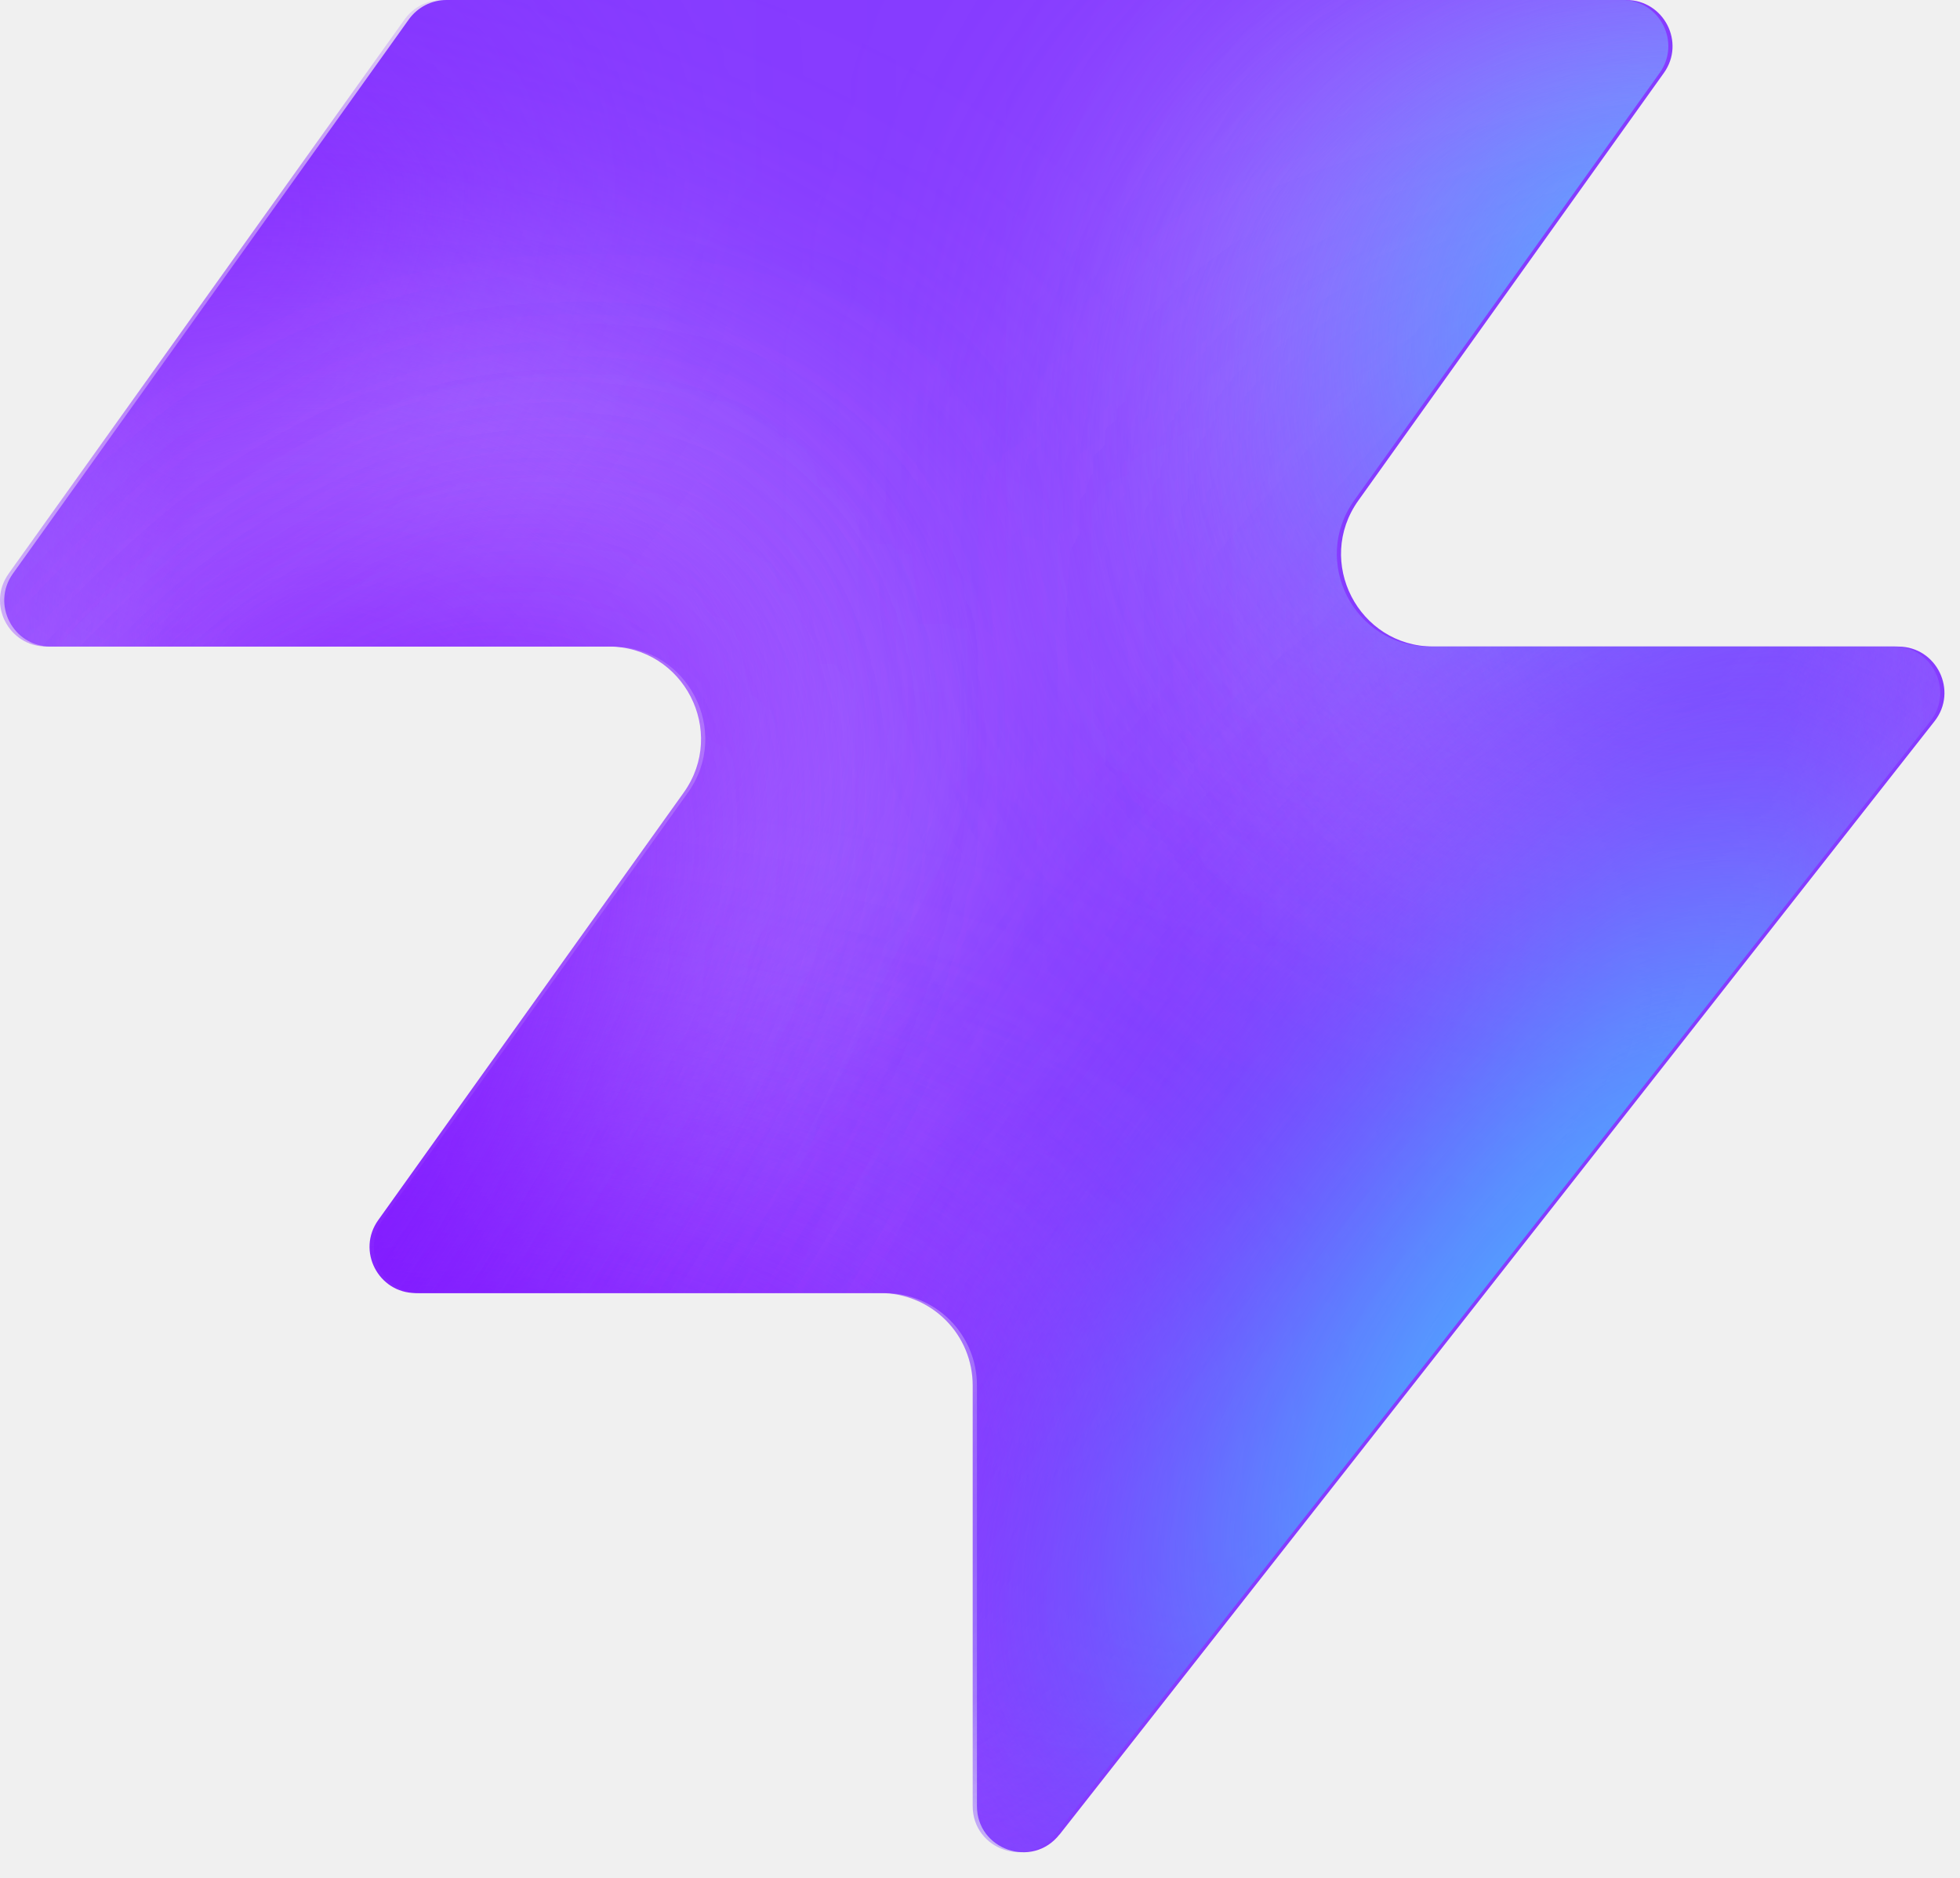
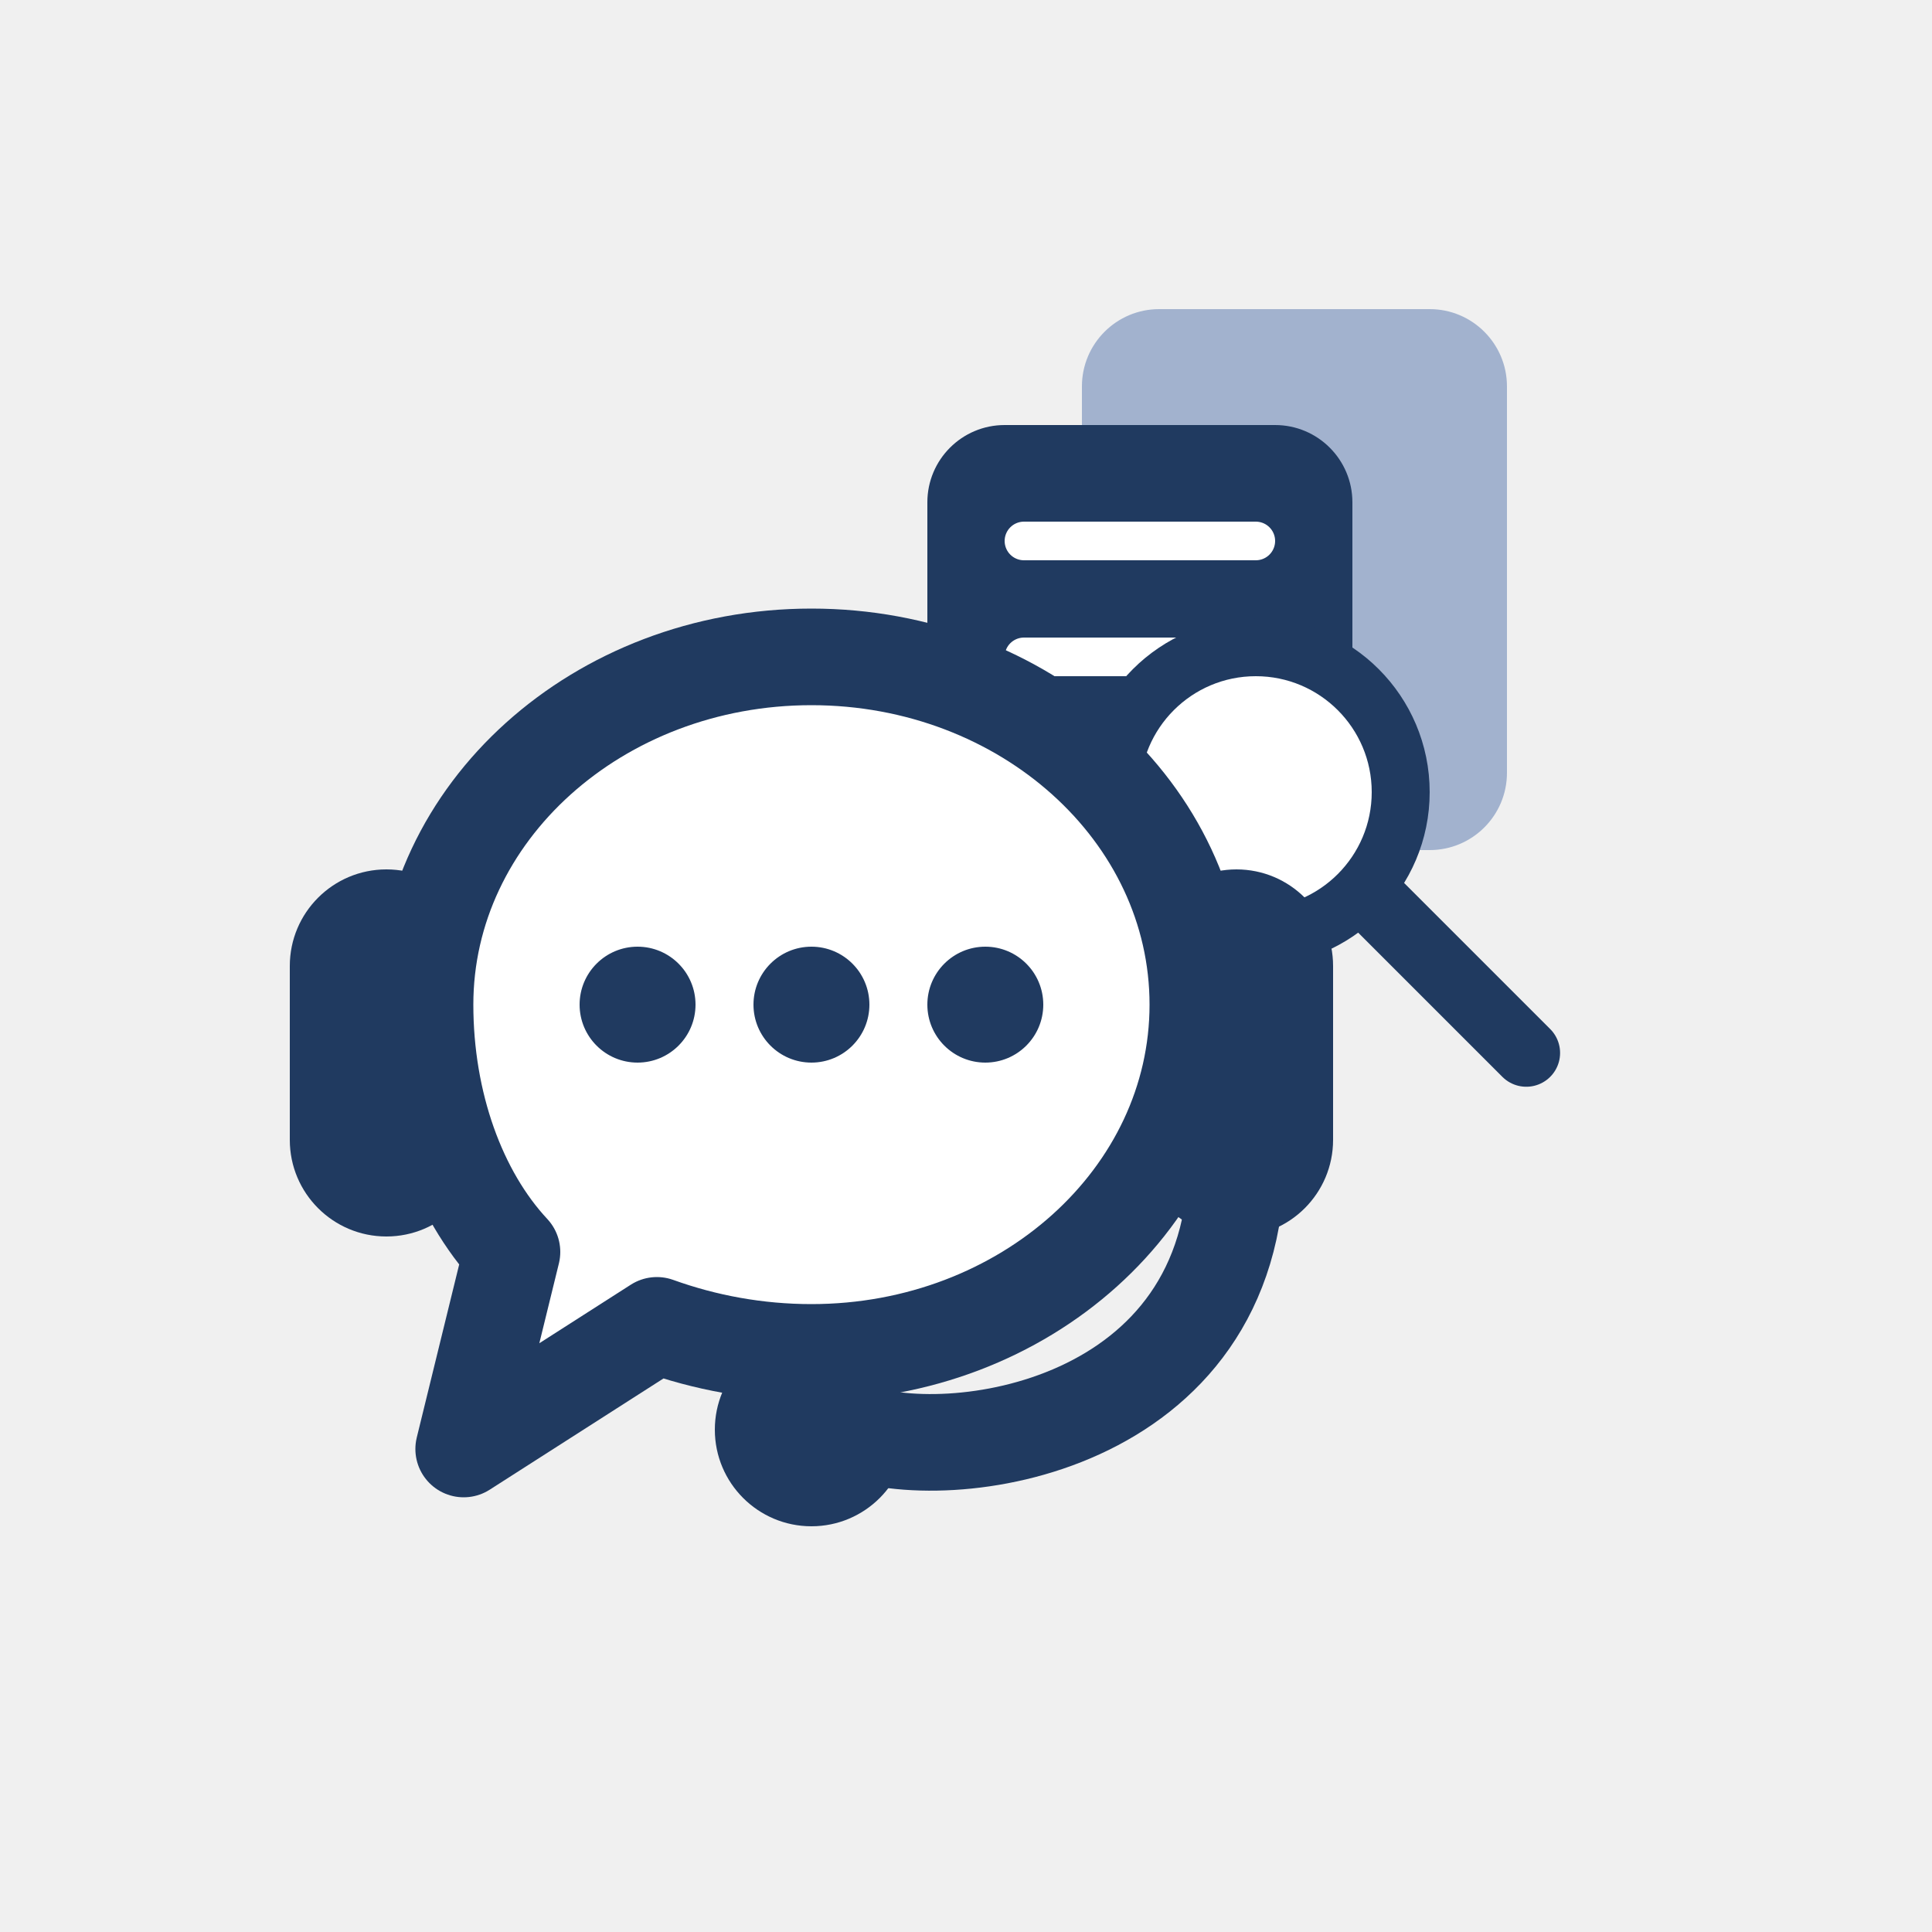
- <svg xmlns="http://www.w3.org/2000/svg" width="48" height="46" fill="none" viewBox="0 0 48 46">
-   <path fill="#863bff" d="M25.946 44.938c-.664.845-2.021.375-2.021-.698V33.937a2.26 2.26 0 0 0-2.262-2.262H10.287c-.92 0-1.456-1.04-.92-1.788l7.48-10.471c1.07-1.497 0-3.578-1.842-3.578H1.237c-.92 0-1.456-1.04-.92-1.788L10.013.474c.214-.297.556-.474.92-.474h28.894c.92 0 1.456 1.04.92 1.788l-7.48 10.471c-1.07 1.498 0 3.579 1.842 3.579h11.377c.943 0 1.473 1.088.89 1.83L25.947 44.94z" style="fill:#863bff;fill:color(display-p3 .525 .23 1);fill-opacity:1" />
-   <mask id="a" width="48" height="46" x="0" y="0" maskUnits="userSpaceOnUse" style="mask-type:alpha">
-     <path fill="#000" d="M25.842 44.938c-.664.844-2.021.375-2.021-.698V33.937a2.26 2.26 0 0 0-2.262-2.262H10.183c-.92 0-1.456-1.04-.92-1.788l7.48-10.471c1.07-1.498 0-3.579-1.842-3.579H1.133c-.92 0-1.456-1.04-.92-1.787L9.91.473c.214-.297.556-.474.92-.474h28.894c.92 0 1.456 1.04.92 1.788l-7.48 10.471c-1.07 1.498 0 3.578 1.842 3.578h11.377c.943 0 1.473 1.088.89 1.832L25.843 44.94z" style="fill:#000;fill-opacity:1" />
-   </mask>
-   <g mask="url(#a)">
-     <g filter="url(#b)">
-       <ellipse cx="5.508" cy="14.704" fill="#ede6ff" rx="5.508" ry="14.704" style="fill:#ede6ff;fill:color(display-p3 .927 .903 1);fill-opacity:1" transform="matrix(.00324 1 1 -.00324 -4.47 31.516)" />
-     </g>
-     <g filter="url(#c)">
-       <ellipse cx="10.399" cy="29.851" fill="#ede6ff" rx="10.399" ry="29.851" style="fill:#ede6ff;fill:color(display-p3 .927 .903 1);fill-opacity:1" transform="matrix(.00324 1 1 -.00324 -39.328 7.883)" />
-     </g>
-     <g filter="url(#d)">
-       <ellipse cx="5.508" cy="30.487" fill="#7e14ff" rx="5.508" ry="30.487" style="fill:#7e14ff;fill:color(display-p3 .492 .077 1);fill-opacity:1" transform="rotate(89.814 -25.913 -14.639)scale(1 -1)" />
-     </g>
-     <g filter="url(#e)">
-       <ellipse cx="5.508" cy="30.599" fill="#7e14ff" rx="5.508" ry="30.599" style="fill:#7e14ff;fill:color(display-p3 .492 .077 1);fill-opacity:1" transform="rotate(89.814 -32.644 -3.334)scale(1 -1)" />
-     </g>
-     <g filter="url(#f)">
-       <ellipse cx="5.508" cy="30.599" fill="#7e14ff" rx="5.508" ry="30.599" style="fill:#7e14ff;fill:color(display-p3 .492 .077 1);fill-opacity:1" transform="matrix(.00324 1 1 -.00324 -34.34 30.47)" />
-     </g>
-     <g filter="url(#g)">
-       <ellipse cx="14.072" cy="22.078" fill="#ede6ff" rx="14.072" ry="22.078" style="fill:#ede6ff;fill:color(display-p3 .927 .903 1);fill-opacity:1" transform="rotate(93.35 24.506 48.493)scale(-1 1)" />
-     </g>
-     <g filter="url(#h)">
-       <ellipse cx="3.47" cy="21.501" fill="#7e14ff" rx="3.47" ry="21.501" style="fill:#7e14ff;fill:color(display-p3 .492 .077 1);fill-opacity:1" transform="rotate(89.009 28.708 47.59)scale(-1 1)" />
-     </g>
-     <g filter="url(#i)">
-       <ellipse cx="3.47" cy="21.501" fill="#7e14ff" rx="3.47" ry="21.501" style="fill:#7e14ff;fill:color(display-p3 .492 .077 1);fill-opacity:1" transform="rotate(89.009 28.708 47.59)scale(-1 1)" />
-     </g>
-     <g filter="url(#j)">
-       <ellipse cx=".387" cy="8.972" fill="#7e14ff" rx="4.407" ry="29.108" style="fill:#7e14ff;fill:color(display-p3 .492 .077 1);fill-opacity:1" transform="rotate(39.51 .387 8.972)" />
-     </g>
-     <g filter="url(#k)">
-       <ellipse cx="47.523" cy="-6.092" fill="#7e14ff" rx="4.407" ry="29.108" style="fill:#7e14ff;fill:color(display-p3 .492 .077 1);fill-opacity:1" transform="rotate(37.892 47.523 -6.092)" />
-     </g>
-     <g filter="url(#l)">
-       <ellipse cx="41.412" cy="6.333" fill="#47bfff" rx="5.971" ry="9.665" style="fill:#47bfff;fill:color(display-p3 .28 .748 1);fill-opacity:1" transform="rotate(37.892 41.412 6.333)" />
-     </g>
-     <g filter="url(#m)">
-       <ellipse cx="-1.879" cy="38.332" fill="#7e14ff" rx="4.407" ry="29.108" style="fill:#7e14ff;fill:color(display-p3 .492 .077 1);fill-opacity:1" transform="rotate(37.892 -1.88 38.332)" />
-     </g>
-     <g filter="url(#n)">
-       <ellipse cx="-1.879" cy="38.332" fill="#7e14ff" rx="4.407" ry="29.108" style="fill:#7e14ff;fill:color(display-p3 .492 .077 1);fill-opacity:1" transform="rotate(37.892 -1.88 38.332)" />
-     </g>
-     <g filter="url(#o)">
-       <ellipse cx="35.651" cy="29.907" fill="#7e14ff" rx="4.407" ry="29.108" style="fill:#7e14ff;fill:color(display-p3 .492 .077 1);fill-opacity:1" transform="rotate(37.892 35.651 29.907)" />
-     </g>
-     <g filter="url(#p)">
-       <ellipse cx="38.418" cy="32.4" fill="#47bfff" rx="5.971" ry="15.297" style="fill:#47bfff;fill:color(display-p3 .28 .748 1);fill-opacity:1" transform="rotate(37.892 38.418 32.4)" />
-     </g>
+ <svg xmlns="http://www.w3.org/2000/svg" viewBox="0 0 100 100" fill="none">
+   <g id="documents-search">
+     <rect x="56" y="16" width="22" height="28" rx="4" fill="#8EA3C6" opacity="0.8" />
+     <rect x="48" y="22" width="22" height="28" rx="4" fill="#203A60" />
+     <line x1="53" y1="28" x2="65" y2="28" stroke="#FFFFFF" stroke-width="2" stroke-linecap="round" />
+     <line x1="53" y1="34" x2="63" y2="34" stroke="#FFFFFF" stroke-width="2" stroke-linecap="round" />
+     <circle cx="65" cy="41" r="7.5" fill="#FFFFFF" stroke="#203A60" stroke-width="3" />
+     <line x1="71" y1="46.5" x2="79" y2="54.5" stroke="#203A60" stroke-width="3.5" stroke-linecap="round" />
  </g>
-   <defs>
-     <filter id="b" width="60.045" height="41.654" x="-19.77" y="16.149" color-interpolation-filters="sRGB" filterUnits="userSpaceOnUse">
-       <feFlood flood-opacity="0" result="BackgroundImageFix" />
-       <feBlend in="SourceGraphic" in2="BackgroundImageFix" result="shape" />
-       <feGaussianBlur result="effect1_foregroundBlur_2002_17158" stdDeviation="7.659" />
-     </filter>
-     <filter id="c" width="90.34" height="51.437" x="-54.613" y="-7.533" color-interpolation-filters="sRGB" filterUnits="userSpaceOnUse">
-       <feFlood flood-opacity="0" result="BackgroundImageFix" />
-       <feBlend in="SourceGraphic" in2="BackgroundImageFix" result="shape" />
-       <feGaussianBlur result="effect1_foregroundBlur_2002_17158" stdDeviation="7.659" />
-     </filter>
-     <filter id="d" width="79.355" height="29.4" x="-49.64" y="2.03" color-interpolation-filters="sRGB" filterUnits="userSpaceOnUse">
-       <feFlood flood-opacity="0" result="BackgroundImageFix" />
-       <feBlend in="SourceGraphic" in2="BackgroundImageFix" result="shape" />
-       <feGaussianBlur result="effect1_foregroundBlur_2002_17158" stdDeviation="4.596" />
-     </filter>
-     <filter id="e" width="79.579" height="29.4" x="-45.045" y="20.029" color-interpolation-filters="sRGB" filterUnits="userSpaceOnUse">
-       <feFlood flood-opacity="0" result="BackgroundImageFix" />
-       <feBlend in="SourceGraphic" in2="BackgroundImageFix" result="shape" />
-       <feGaussianBlur result="effect1_foregroundBlur_2002_17158" stdDeviation="4.596" />
-     </filter>
-     <filter id="f" width="79.579" height="29.4" x="-43.513" y="21.178" color-interpolation-filters="sRGB" filterUnits="userSpaceOnUse">
-       <feFlood flood-opacity="0" result="BackgroundImageFix" />
-       <feBlend in="SourceGraphic" in2="BackgroundImageFix" result="shape" />
-       <feGaussianBlur result="effect1_foregroundBlur_2002_17158" stdDeviation="4.596" />
-     </filter>
-     <filter id="g" width="74.749" height="58.852" x="15.756" y="-17.901" color-interpolation-filters="sRGB" filterUnits="userSpaceOnUse">
-       <feFlood flood-opacity="0" result="BackgroundImageFix" />
-       <feBlend in="SourceGraphic" in2="BackgroundImageFix" result="shape" />
-       <feGaussianBlur result="effect1_foregroundBlur_2002_17158" stdDeviation="7.659" />
-     </filter>
-     <filter id="h" width="61.377" height="25.362" x="23.548" y="2.284" color-interpolation-filters="sRGB" filterUnits="userSpaceOnUse">
-       <feFlood flood-opacity="0" result="BackgroundImageFix" />
-       <feBlend in="SourceGraphic" in2="BackgroundImageFix" result="shape" />
-       <feGaussianBlur result="effect1_foregroundBlur_2002_17158" stdDeviation="4.596" />
-     </filter>
-     <filter id="i" width="61.377" height="25.362" x="23.548" y="2.284" color-interpolation-filters="sRGB" filterUnits="userSpaceOnUse">
-       <feFlood flood-opacity="0" result="BackgroundImageFix" />
-       <feBlend in="SourceGraphic" in2="BackgroundImageFix" result="shape" />
-       <feGaussianBlur result="effect1_foregroundBlur_2002_17158" stdDeviation="4.596" />
-     </filter>
-     <filter id="j" width="56.045" height="63.649" x="-27.636" y="-22.853" color-interpolation-filters="sRGB" filterUnits="userSpaceOnUse">
-       <feFlood flood-opacity="0" result="BackgroundImageFix" />
-       <feBlend in="SourceGraphic" in2="BackgroundImageFix" result="shape" />
-       <feGaussianBlur result="effect1_foregroundBlur_2002_17158" stdDeviation="4.596" />
-     </filter>
-     <filter id="k" width="54.814" height="64.646" x="20.116" y="-38.415" color-interpolation-filters="sRGB" filterUnits="userSpaceOnUse">
-       <feFlood flood-opacity="0" result="BackgroundImageFix" />
-       <feBlend in="SourceGraphic" in2="BackgroundImageFix" result="shape" />
-       <feGaussianBlur result="effect1_foregroundBlur_2002_17158" stdDeviation="4.596" />
-     </filter>
-     <filter id="l" width="33.541" height="35.313" x="24.641" y="-11.323" color-interpolation-filters="sRGB" filterUnits="userSpaceOnUse">
-       <feFlood flood-opacity="0" result="BackgroundImageFix" />
-       <feBlend in="SourceGraphic" in2="BackgroundImageFix" result="shape" />
-       <feGaussianBlur result="effect1_foregroundBlur_2002_17158" stdDeviation="4.596" />
-     </filter>
-     <filter id="m" width="54.814" height="64.646" x="-29.286" y="6.009" color-interpolation-filters="sRGB" filterUnits="userSpaceOnUse">
-       <feFlood flood-opacity="0" result="BackgroundImageFix" />
-       <feBlend in="SourceGraphic" in2="BackgroundImageFix" result="shape" />
-       <feGaussianBlur result="effect1_foregroundBlur_2002_17158" stdDeviation="4.596" />
-     </filter>
-     <filter id="n" width="54.814" height="64.646" x="-29.286" y="6.009" color-interpolation-filters="sRGB" filterUnits="userSpaceOnUse">
-       <feFlood flood-opacity="0" result="BackgroundImageFix" />
-       <feBlend in="SourceGraphic" in2="BackgroundImageFix" result="shape" />
-       <feGaussianBlur result="effect1_foregroundBlur_2002_17158" stdDeviation="4.596" />
-     </filter>
-     <filter id="o" width="54.814" height="64.646" x="8.244" y="-2.416" color-interpolation-filters="sRGB" filterUnits="userSpaceOnUse">
-       <feFlood flood-opacity="0" result="BackgroundImageFix" />
-       <feBlend in="SourceGraphic" in2="BackgroundImageFix" result="shape" />
-       <feGaussianBlur result="effect1_foregroundBlur_2002_17158" stdDeviation="4.596" />
-     </filter>
-     <filter id="p" width="39.409" height="43.623" x="18.713" y="10.588" color-interpolation-filters="sRGB" filterUnits="userSpaceOnUse">
-       <feFlood flood-opacity="0" result="BackgroundImageFix" />
-       <feBlend in="SourceGraphic" in2="BackgroundImageFix" result="shape" />
-       <feGaussianBlur result="effect1_foregroundBlur_2002_17158" stdDeviation="4.596" />
-     </filter>
-   </defs>
+   <g id="headset-chat">
+     <path d="M 20 54 A 23 23 0 0 1 64 54" fill="none" stroke="#203A60" stroke-width="6" stroke-linecap="round" />
+     <rect x="15" y="45" width="10" height="19" rx="5" fill="#203A60" />
+     <rect x="59" y="45" width="10" height="19" rx="5" fill="#203A60" />
+     <path d="M 42 34 C 53.046 34 62 42.059 62 52 C 62 61.941 53.046 70 42 70 C 39.2 70 36.5 69.5 34 68.6 L 24 75 L 26.5 64.8 C 23.7 61.8 22 57.1 22 52 C 22 42.059 30.954 34 42 34 Z" fill="#FFFFFF" stroke="#203A60" stroke-width="5" stroke-linejoin="round" />
+     <circle cx="33" cy="52" r="3" fill="#203A60" />
+     <circle cx="42" cy="52" r="3" fill="#203A60" />
+     <circle cx="51" cy="52" r="3" fill="#203A60" />
+     <path d="M 64 60 C 64 74, 49 76, 44 74" fill="none" stroke="#203A60" stroke-width="5" stroke-linecap="round" />
+     <circle cx="42" cy="74" r="5" fill="#203A60" />
+   </g>
</svg>
